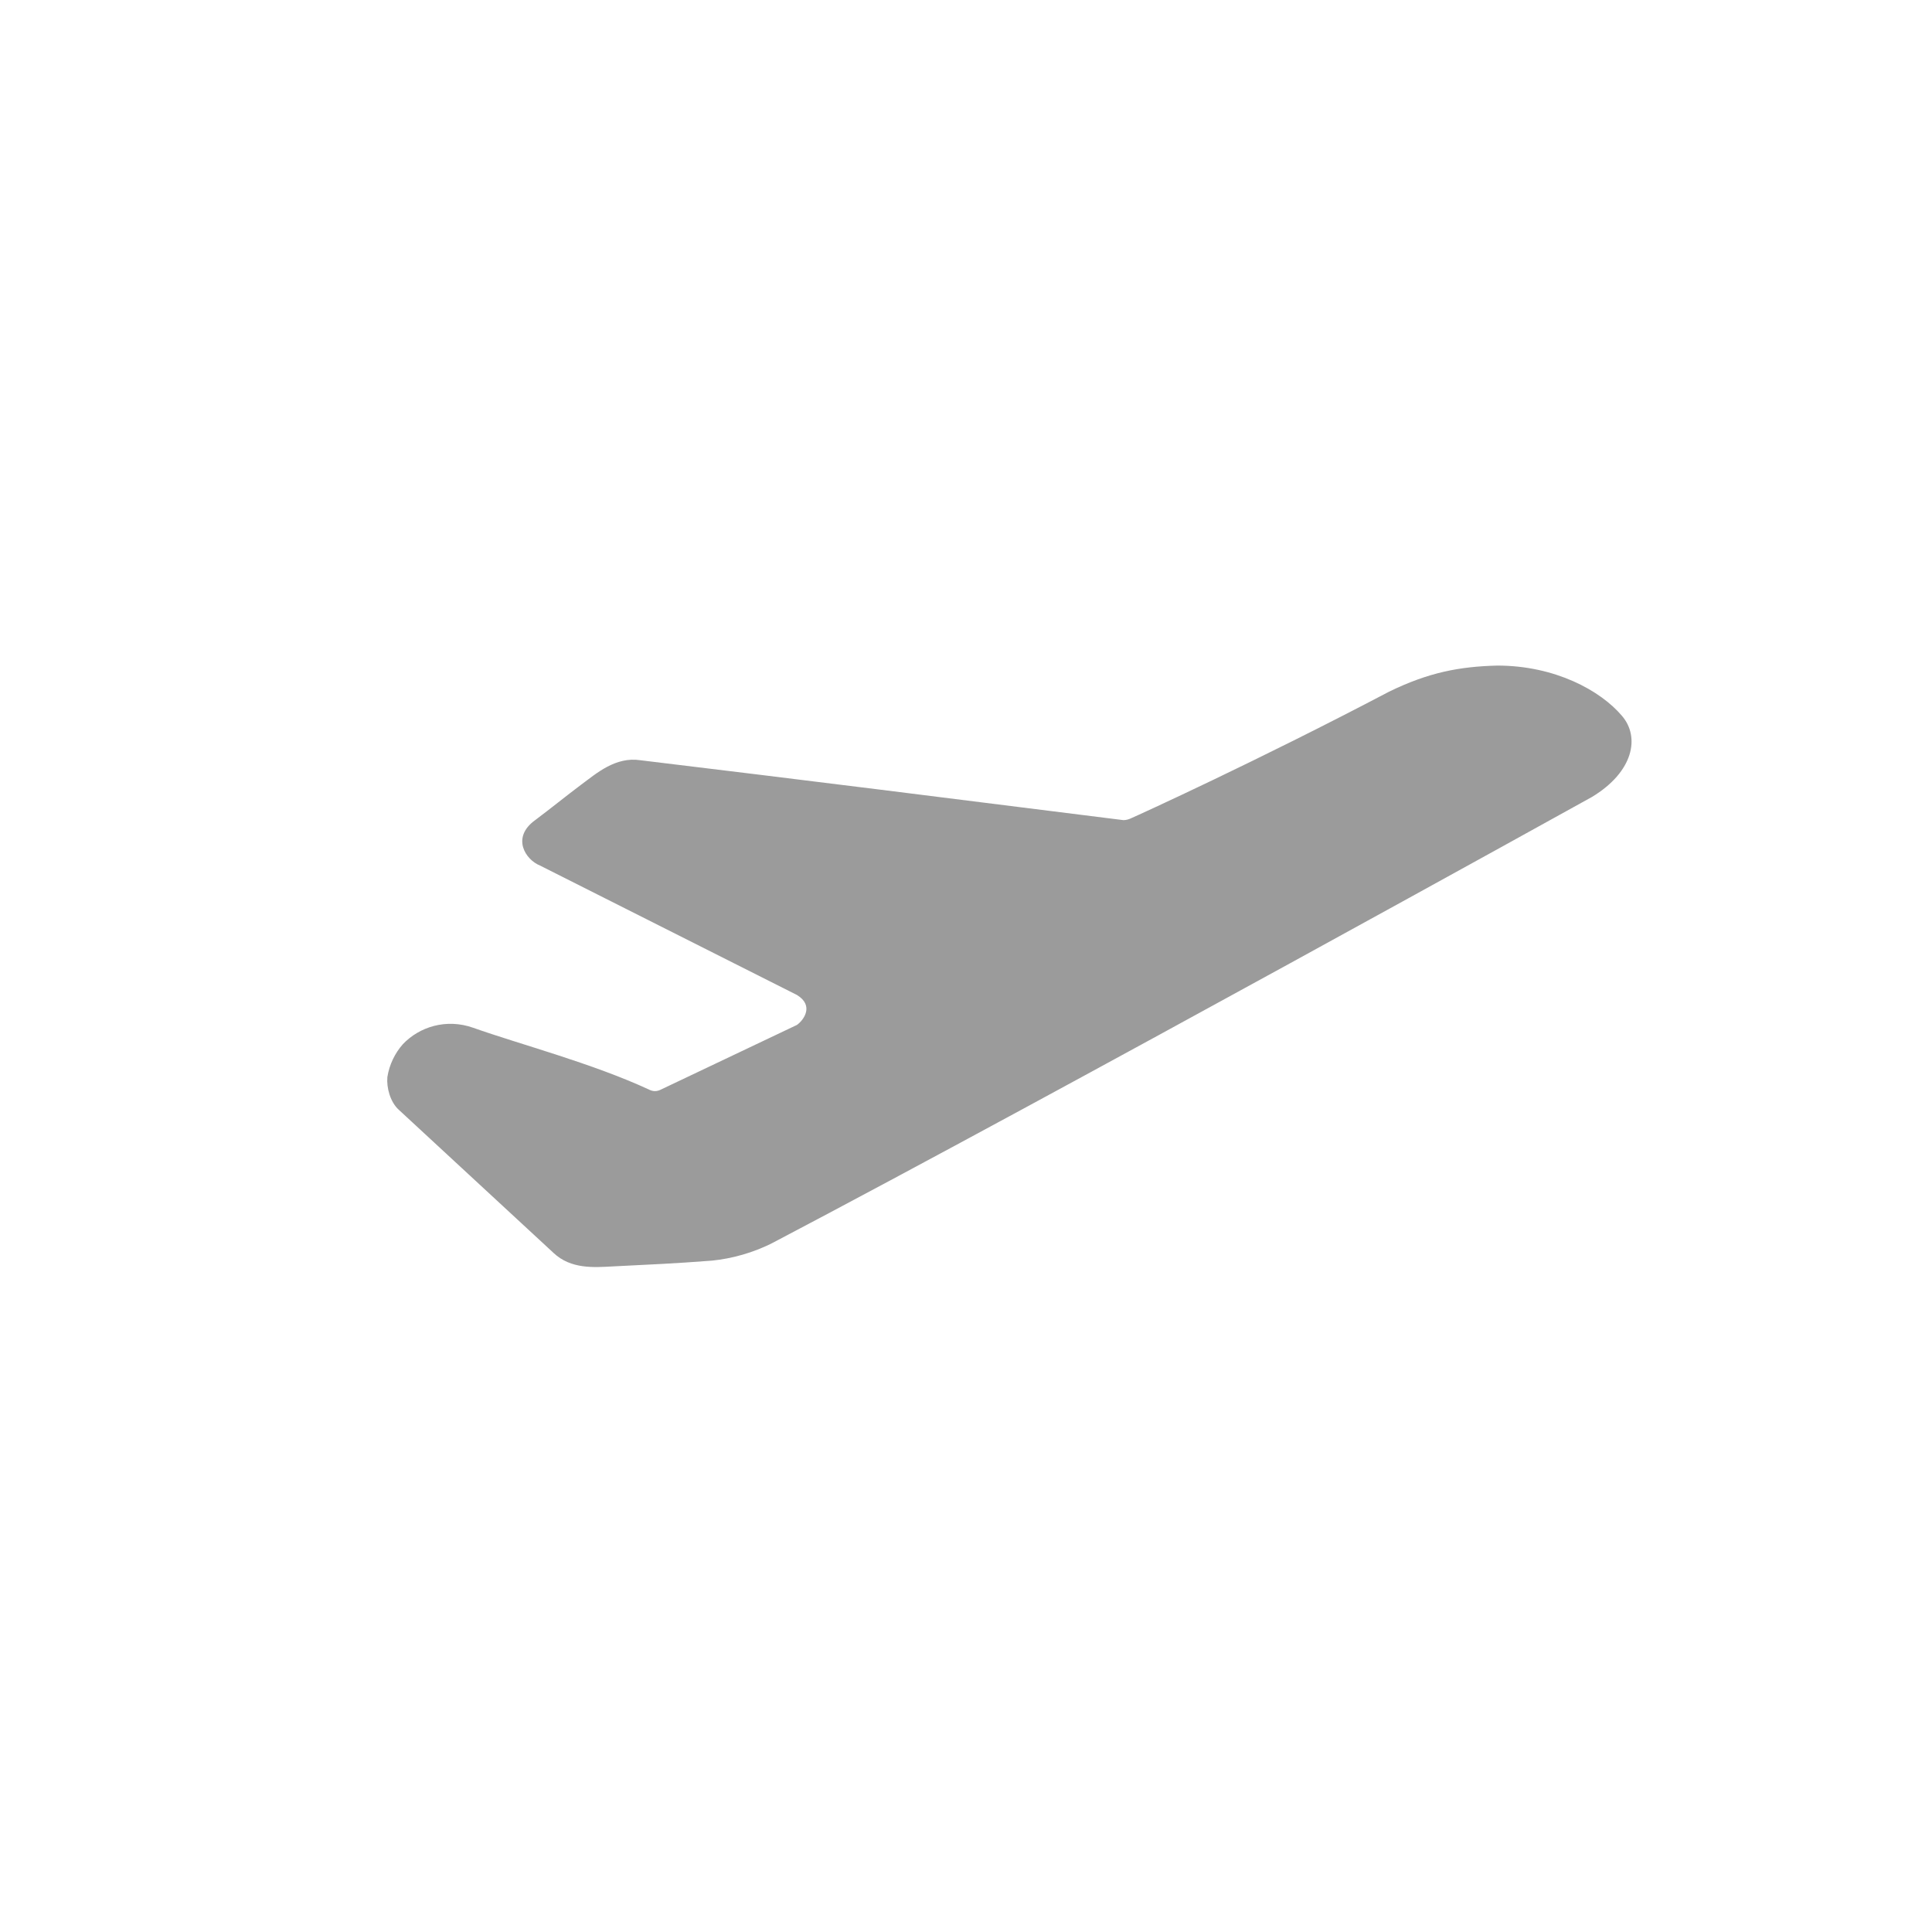
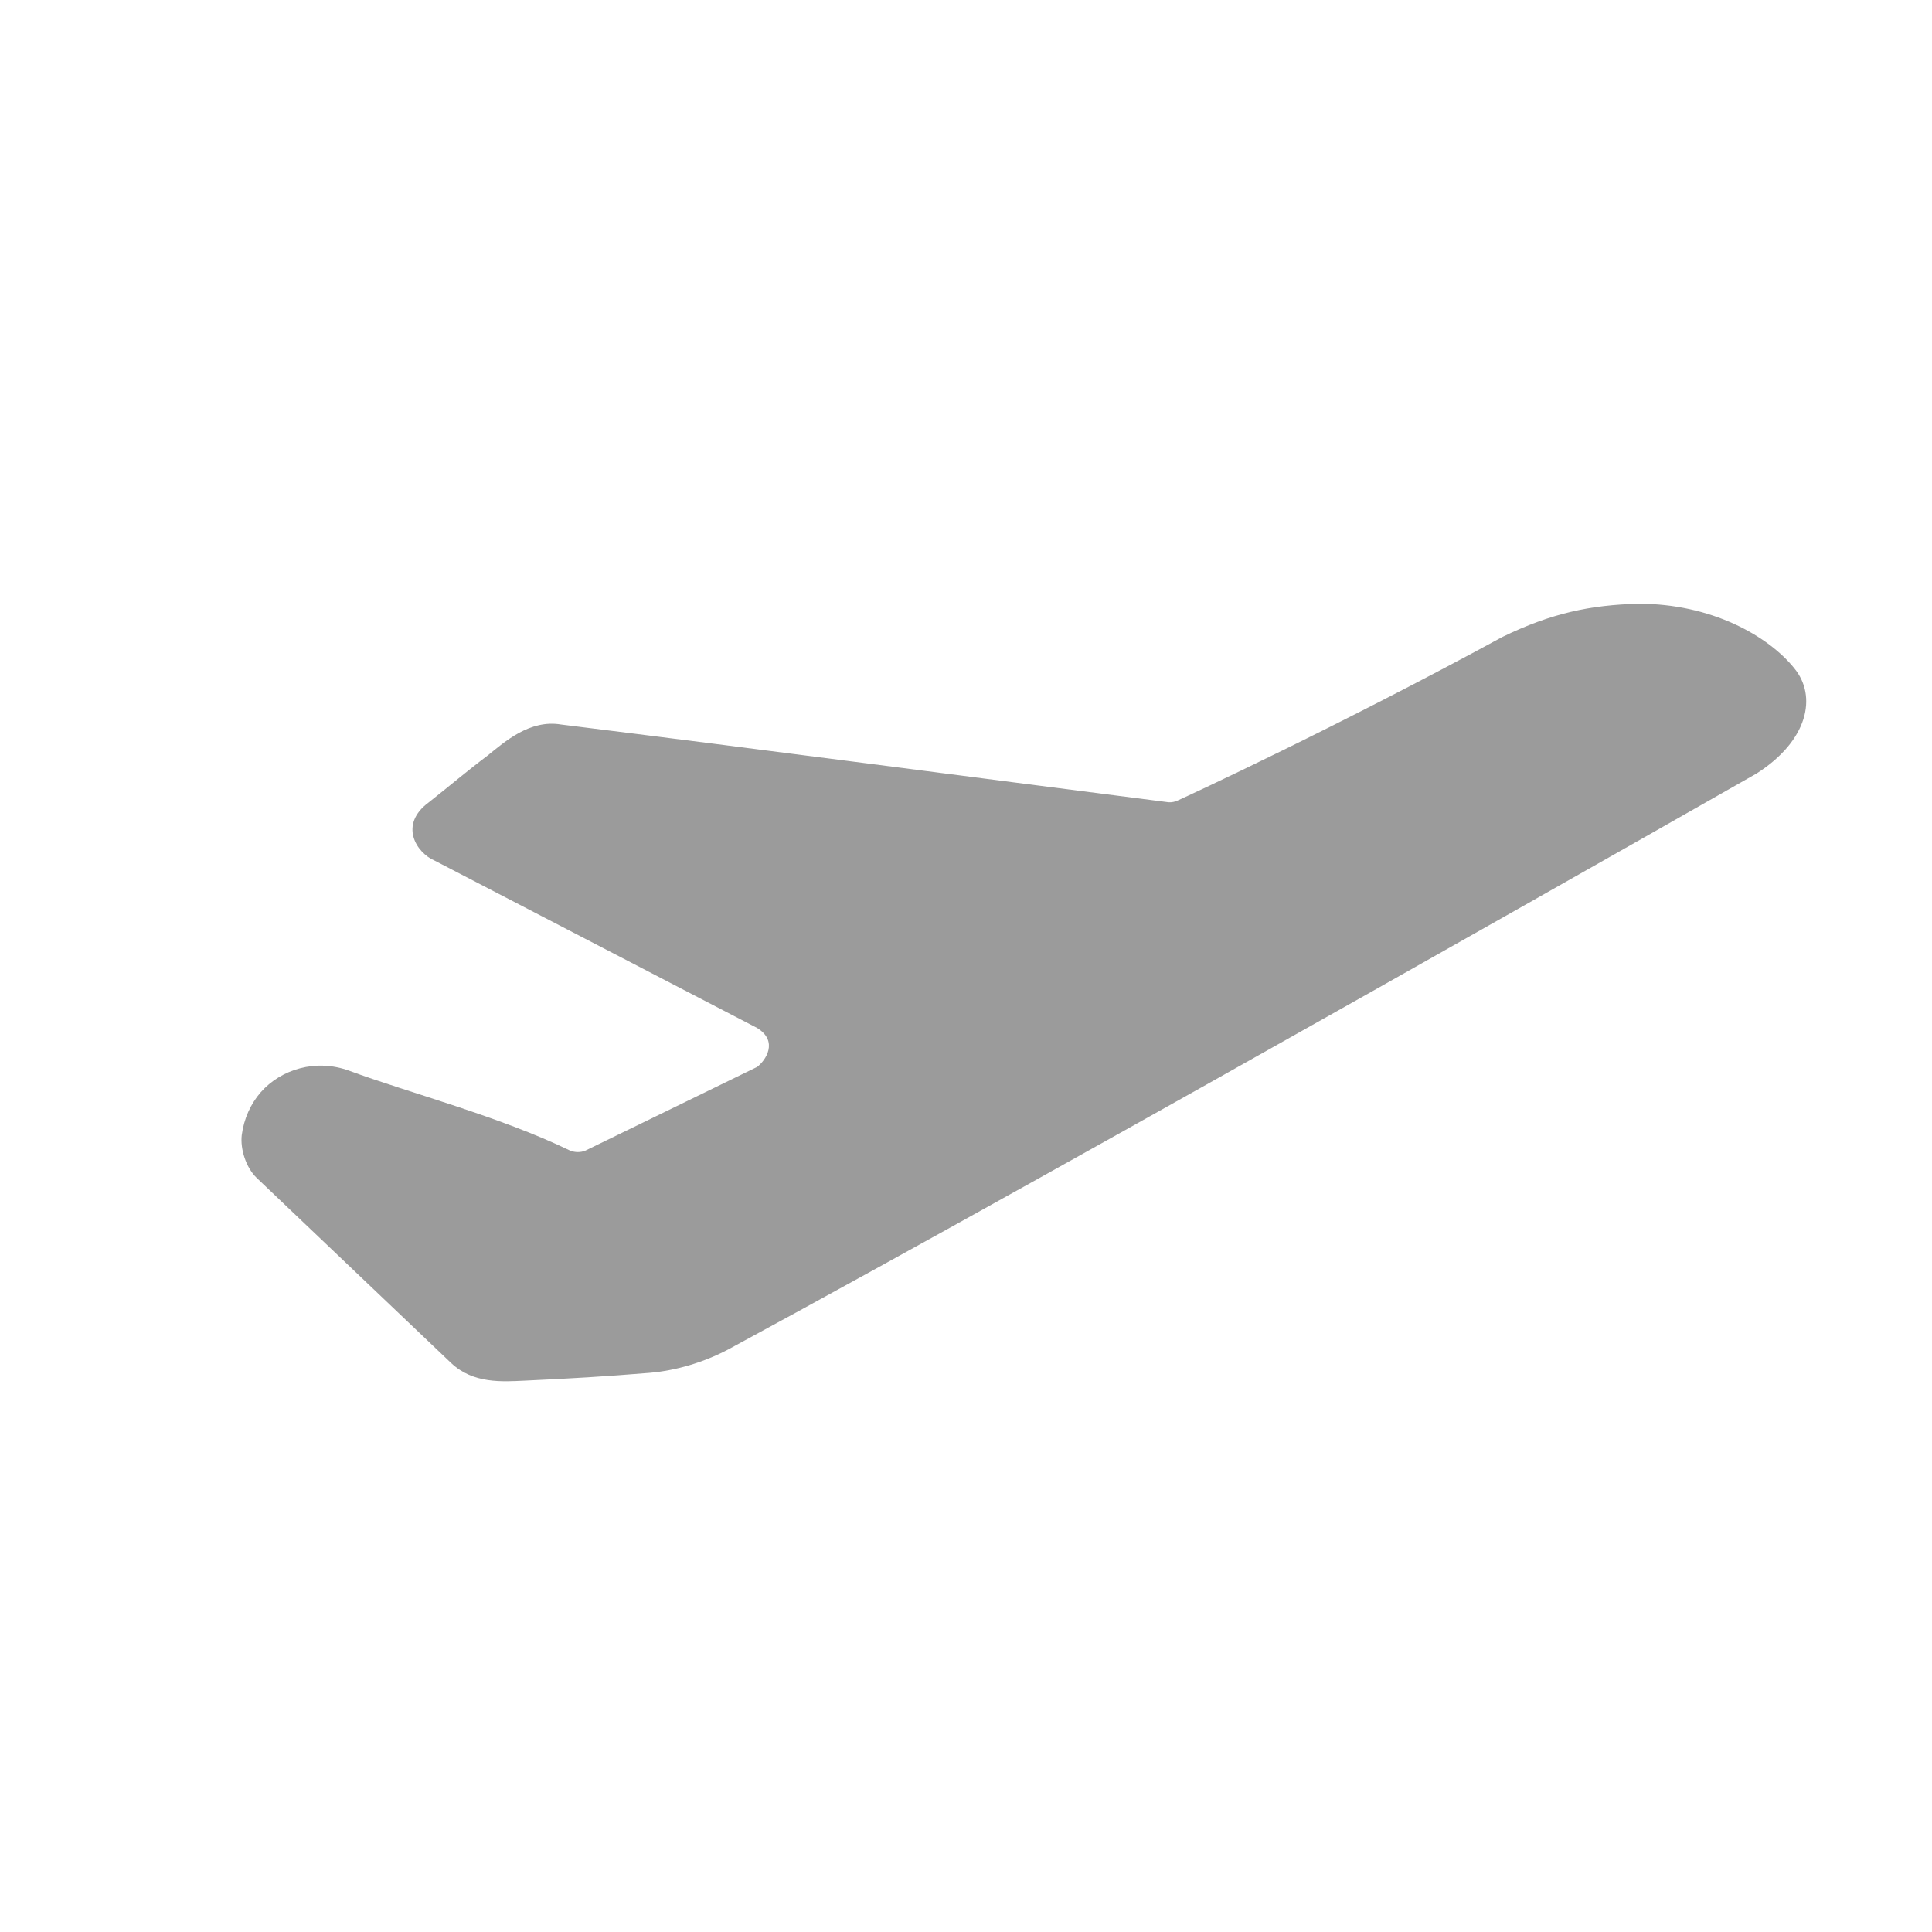
- <svg xmlns="http://www.w3.org/2000/svg" version="1.1" id="Layer_1" x="0px" y="0px" viewBox="0 0 200 200" style="enable-background:new 0 0 200 200;" xml:space="preserve">
-   <style type="text/css">
- 	.st0{fill:#9B9B9B;}
- </style>
-   <path class="st0" d="M155,68.9c-3.9,0.1-7.1,0.7-11.2,2.7c-13.7,7.2-26,12.8-26.7,13.1c-0.2,0.1-0.5,0.2-0.8,0.2  c-16.7-2.1-33.4-4.2-50-6.2c-2.6-0.4-4.6,1.4-6.1,2.5c-1.6,1.2-3.2,2.5-4.8,3.7c-2.5,1.8-1,4.1,0.5,4.7L82.5,103  c1.8,1.1,0.7,2.6,0,3.1l-14.1,6.7c-0.4,0.2-0.8,0.2-1.2,0c-5.8-2.7-13.4-4.7-18.2-6.4c-2.8-1-5.6-0.1-7.3,1.7  c-0.8,0.9-1.4,2.1-1.6,3.4c-0.1,1.1,0.3,2.6,1.2,3.4l16,14.8c1.8,1.7,4.2,1.5,6.1,1.4c4-0.2,6.4-0.3,10.3-0.6c2-0.2,4.3-0.8,6.4-1.9  c29.5-15.5,84.7-46.1,84.7-46.1c4.3-2.6,5-6.2,3.1-8.4C165.7,71.5,161,68.9,155,68.9L155,68.9L155,68.9L155,68.9z" />
+ <svg xmlns="http://www.w3.org/2000/svg" width="16px" height="16px" viewBox="0 0 16 16" version="1.1">
+   <defs />
+   <g id="Page-1" stroke="none" stroke-width="1" fill="none" fill-rule="evenodd">
+     <g id="Artboard-Copy-2" fill="#9B9B9B">
+       <path d="M12.442,5.275 C11.065,6.024 9.832,6.594 9.756,6.628 C9.732,6.64 9.704,6.646 9.677,6.644 C8,6.43 6.323,6.208 4.646,6 C4.388,5.957 4.182,6.141 4.037,6.258 C3.872,6.382 3.713,6.517 3.552,6.644 C3.298,6.83 3.45,7.064 3.599,7.127 L6.27,8.513 C6.45,8.624 6.34,8.783 6.27,8.836 L4.848,9.529 C4.809,9.545 4.763,9.545 4.722,9.529 C4.139,9.246 3.375,9.046 2.894,8.868 C2.615,8.765 2.326,8.856 2.159,9.046 C2.075,9.143 2.02,9.264 2.002,9.401 C1.989,9.515 2.036,9.67 2.128,9.757 L3.736,11.288 C3.921,11.462 4.161,11.442 4.345,11.434 C4.748,11.415 4.991,11.401 5.384,11.369 C5.588,11.351 5.818,11.288 6.032,11.175 C8.999,9.569 14.547,6.406 14.547,6.406 C14.975,6.133 15.05,5.766 14.86,5.535 C14.645,5.267 14.172,4.998 13.567,5 C13.173,5.01 12.849,5.077 12.442,5.275 Z" id="Shape" />
+     </g>
+   </g>
</svg>
